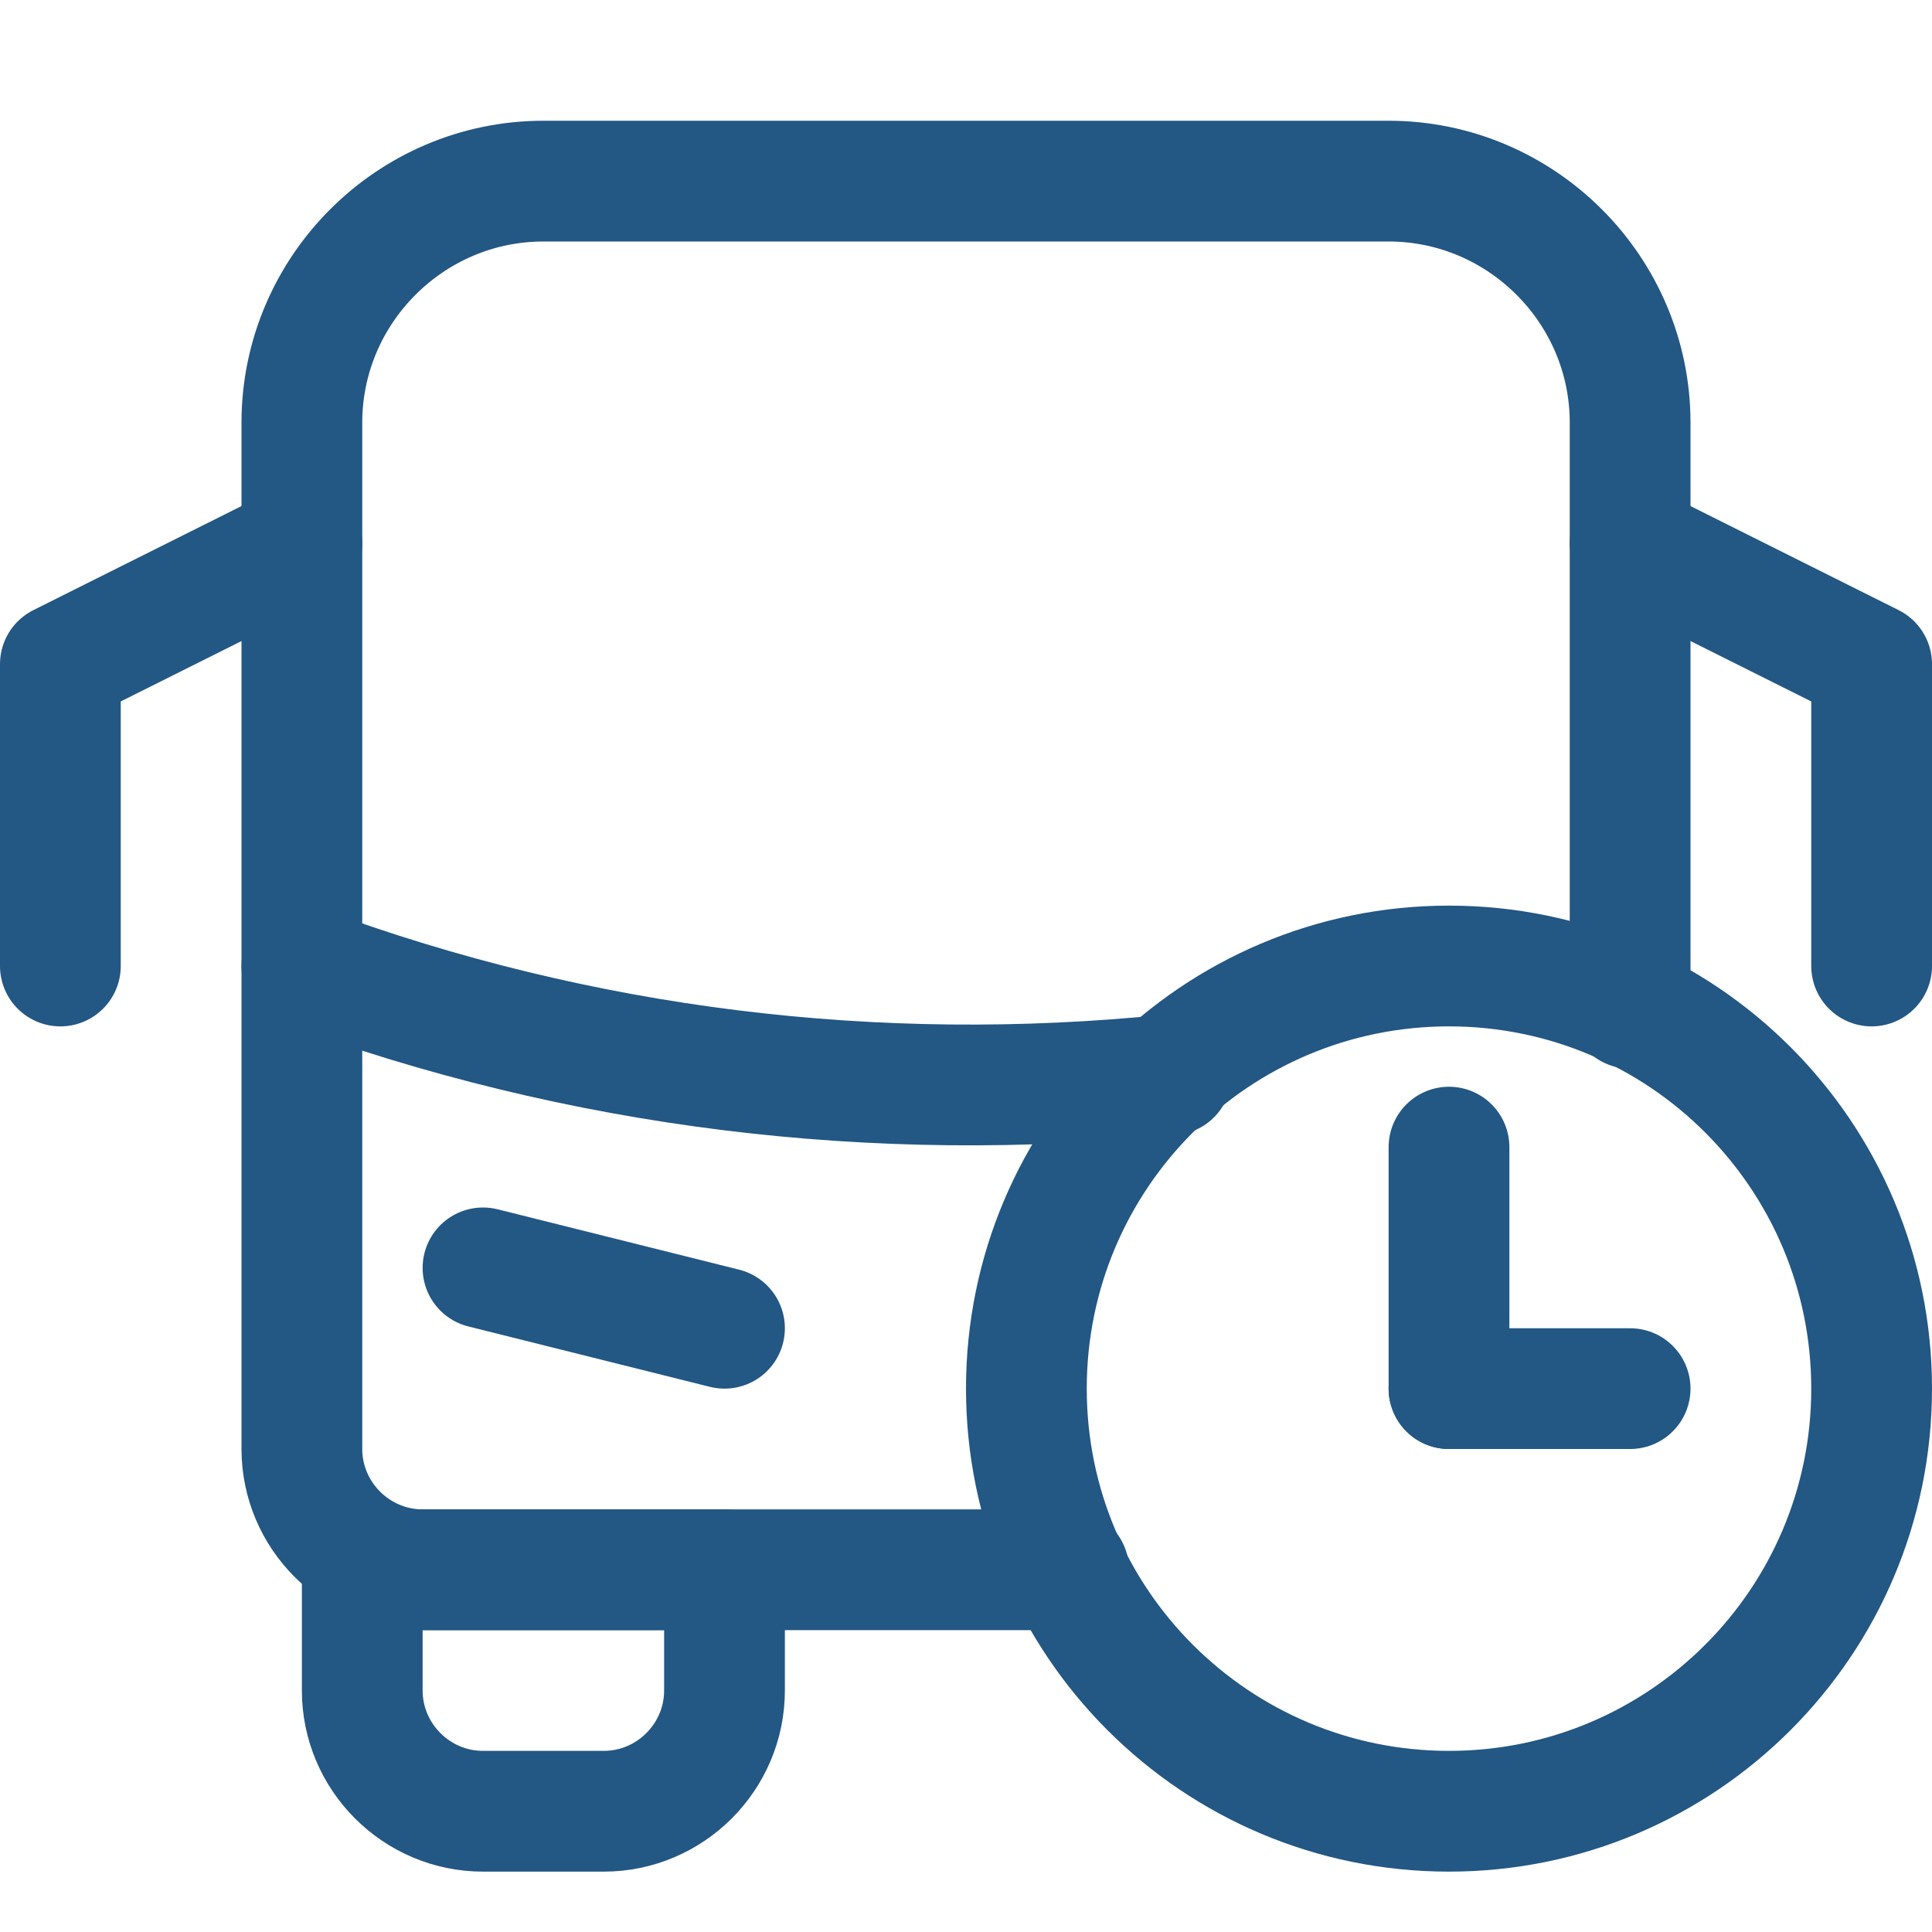
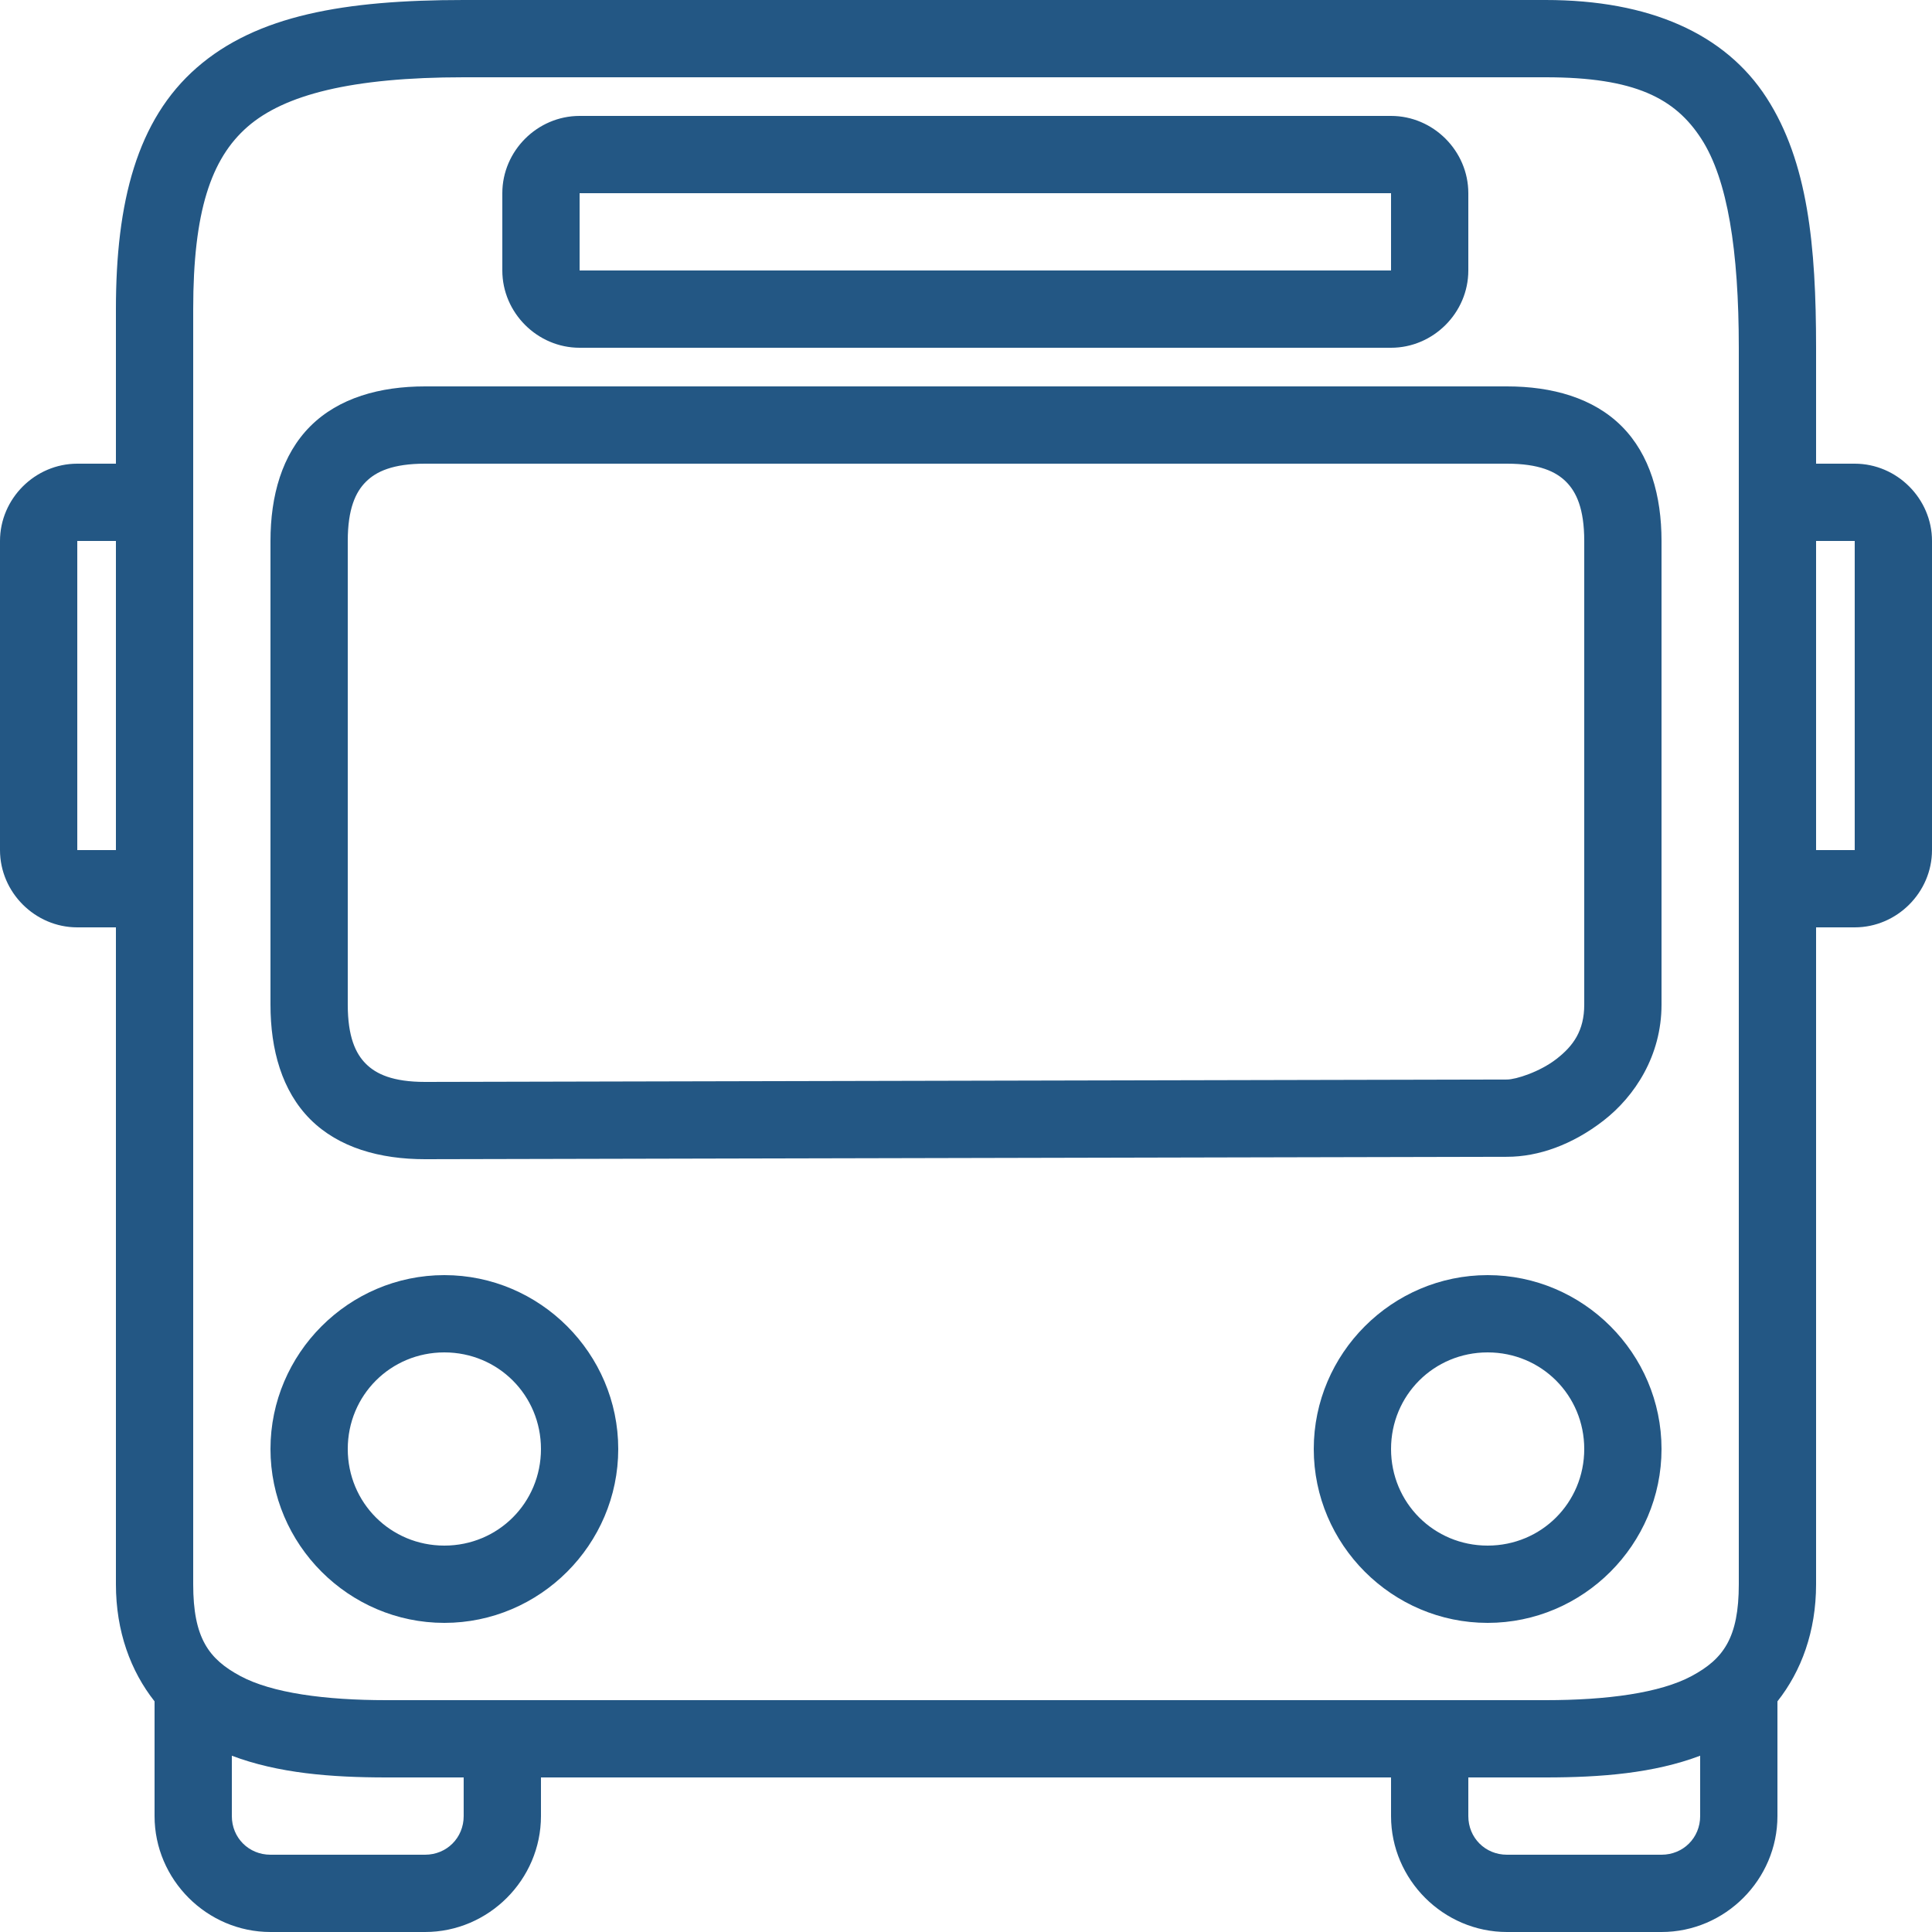
- <svg xmlns="http://www.w3.org/2000/svg" version="1.1" id="Icons" viewBox="0 0 32 32" xml:space="preserve" width="56px" height="56px" fill="#000000">
+ <svg xmlns="http://www.w3.org/2000/svg" fill="#235784" width="50px" height="50px" viewBox="0 0 50 50">
  <g id="SVGRepo_bgCarrier" stroke-width="0" />
  <g id="SVGRepo_tracerCarrier" stroke-linecap="round" stroke-linejoin="round" />
  <g id="SVGRepo_iconCarrier">
-     <style type="text/css"> .st0{fill:none;stroke:#235784;stroke-width:2;stroke-linecap:round;stroke-linejoin:round;stroke-miterlimit:10;} .st1{fill:none;stroke:#235784;stroke-width:2;stroke-linejoin:round;stroke-miterlimit:10;} </style>
-     <circle class="st0" cx="24" cy="23" r="7" />
-     <line class="st0" x1="24" y1="19" x2="24" y2="23" />
-     <line class="st0" x1="24" y1="23" x2="27" y2="23" />
-     <path class="st0" d="M12,26H6v2c0,1.1,0.9,2,2,2h2c1.1,0,2-0.9,2-2V26z" />
-     <line class="st0" x1="8" y1="21" x2="12" y2="22" />
-     <polyline class="st0" points="27,9 31,11 31,16 " />
-     <polyline class="st0" points="5,9 1,11 1,16 " />
-     <path class="st0" d="M17.7,26H7c-1.1,0-2-0.9-2-2V7c0-2.2,1.8-4,4-4h14c2.2,0,4,1.8,4,4v9.7" />
-     <path class="st0" d="M5,16L5,16c4.6,1.7,9.5,2.3,14.4,1.8" />
+     <path d="M12 0C8.906 0 6.645 0.398 5.094 1.75C3.543 3.102 3 5.23 3 8L3 12L2 12C0.906 12 0 12.906 0 14L0 22C0 23.094 0.906 24 2 24L3 24L3 41C3 42.223 3.383 43.25 4 44.031L4 47C4 48.645 5.355 50 7 50L11 50C12.645 50 14 48.645 14 47L14 46L36 46L36 47C36 48.645 37.355 50 39 50L43 50C44.645 50 46 48.645 46 47L46 44.031C46.617 43.25 47 42.223 47 41L47 24L48 24C49.094 24 50 23.094 50 22L50 14C50 12.906 49.094 12 48 12L47 12L47 9C47 6.355 46.789 4.191 45.719 2.531C44.648 0.871 42.688 0 40 0 Z M 12 2L40 2C42.312 2 43.352 2.543 44.031 3.594C44.711 4.645 45 6.484 45 9L45 41C45 42.387 44.602 42.934 43.781 43.375C42.961 43.816 41.586 44 40 44L10 44C8.414 44 7.039 43.816 6.219 43.375C5.398 42.934 5 42.387 5 41L5 8C5 5.484 5.457 4.109 6.406 3.281C7.355 2.453 9.094 2 12 2 Z M 15 3C13.906 3 13 3.906 13 5L13 7C13 8.094 13.906 9 15 9L36 9C37.094 9 38 8.094 38 7L38 5C38 3.906 37.094 3 36 3 Z M 15 5L36 5L36 7L15 7 Z M 11 10C9.832 10 8.766 10.297 8.031 11.031C7.297 11.766 7 12.832 7 14L7 26C7 27.168 7.297 28.234 8.031 28.969C8.766 29.703 9.832 30 11 30L39 29.938C39.816 29.938 40.695 29.625 41.5 29C42.305 28.375 43 27.324 43 26L43 14C43 12.832 42.703 11.766 41.969 11.031C41.234 10.297 40.168 10 39 10 Z M 11 12L39 12C39.832 12 40.266 12.203 40.531 12.469C40.797 12.734 41 13.168 41 14L41 26C41 26.676 40.715 27.07 40.281 27.406C39.848 27.742 39.23 27.938 39 27.938L11 28C10.168 28 9.734 27.797 9.469 27.531C9.203 27.266 9 26.832 9 26L9 14C9 13.168 9.203 12.734 9.469 12.469C9.734 12.203 10.168 12 11 12 Z M 2 14L3 14L3 22L2 22 Z M 47 14L48 14L48 22L47 22 Z M 11.5 33C9.027 33 7 35.027 7 37.5C7 39.973 9.027 42 11.5 42C13.973 42 16 39.973 16 37.5C16 35.027 13.973 33 11.5 33 Z M 38.5 33C36.027 33 34 35.027 34 37.5C34 39.973 36.027 42 38.5 42C40.973 42 43 39.973 43 37.5C43 35.027 40.973 33 38.5 33 Z M 11.5 35C12.891 35 14 36.109 14 37.5C14 38.891 12.891 40 11.5 40C10.109 40 9 38.891 9 37.5C9 36.109 10.109 35 11.5 35 Z M 38.5 35C39.891 35 41 36.109 41 37.5C41 38.891 39.891 40 38.5 40C37.109 40 36 38.891 36 37.5C36 36.109 37.109 35 38.5 35 Z M 6 45.438C7.199 45.891 8.566 46 10 46L12 46L12 47C12 47.562 11.562 48 11 48L7 48C6.438 48 6 47.562 6 47 Z M 44 45.438L44 47C44 47.562 43.562 48 43 48L39 48C38.438 48 38 47.562 38 47L38 46L40 46C41.434 46 42.801 45.891 44 45.438Z" />
  </g>
</svg>
